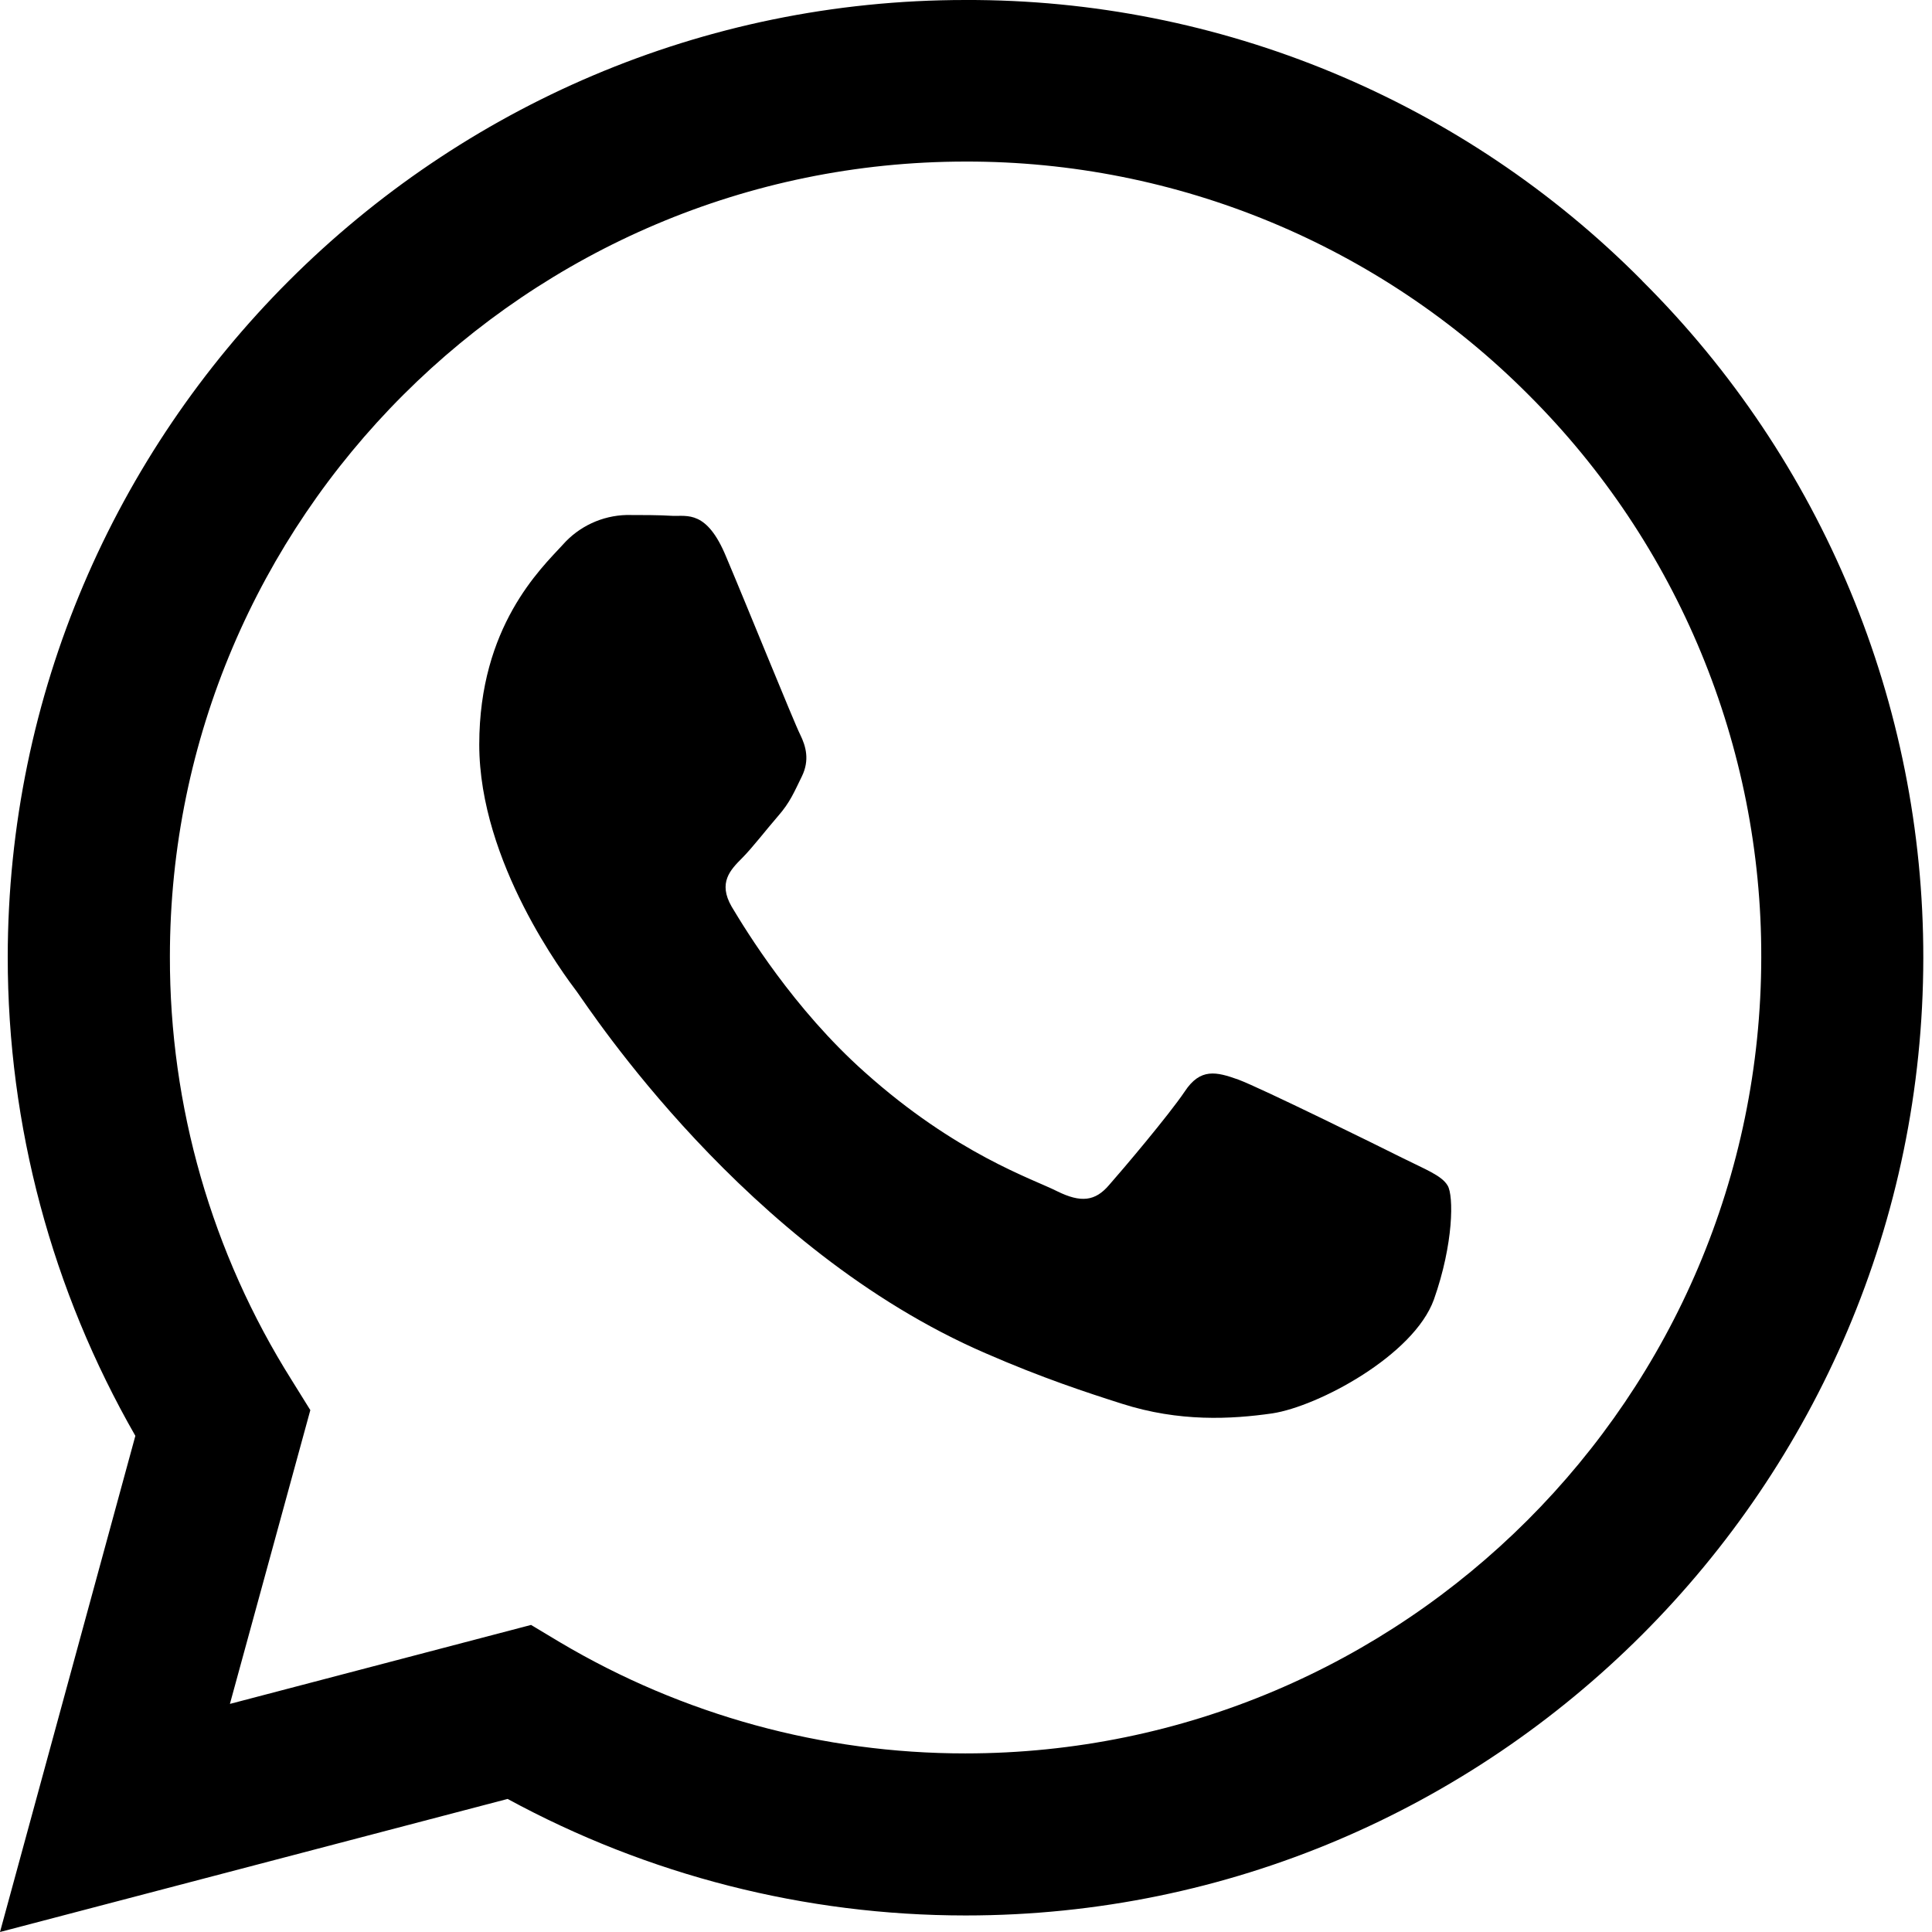
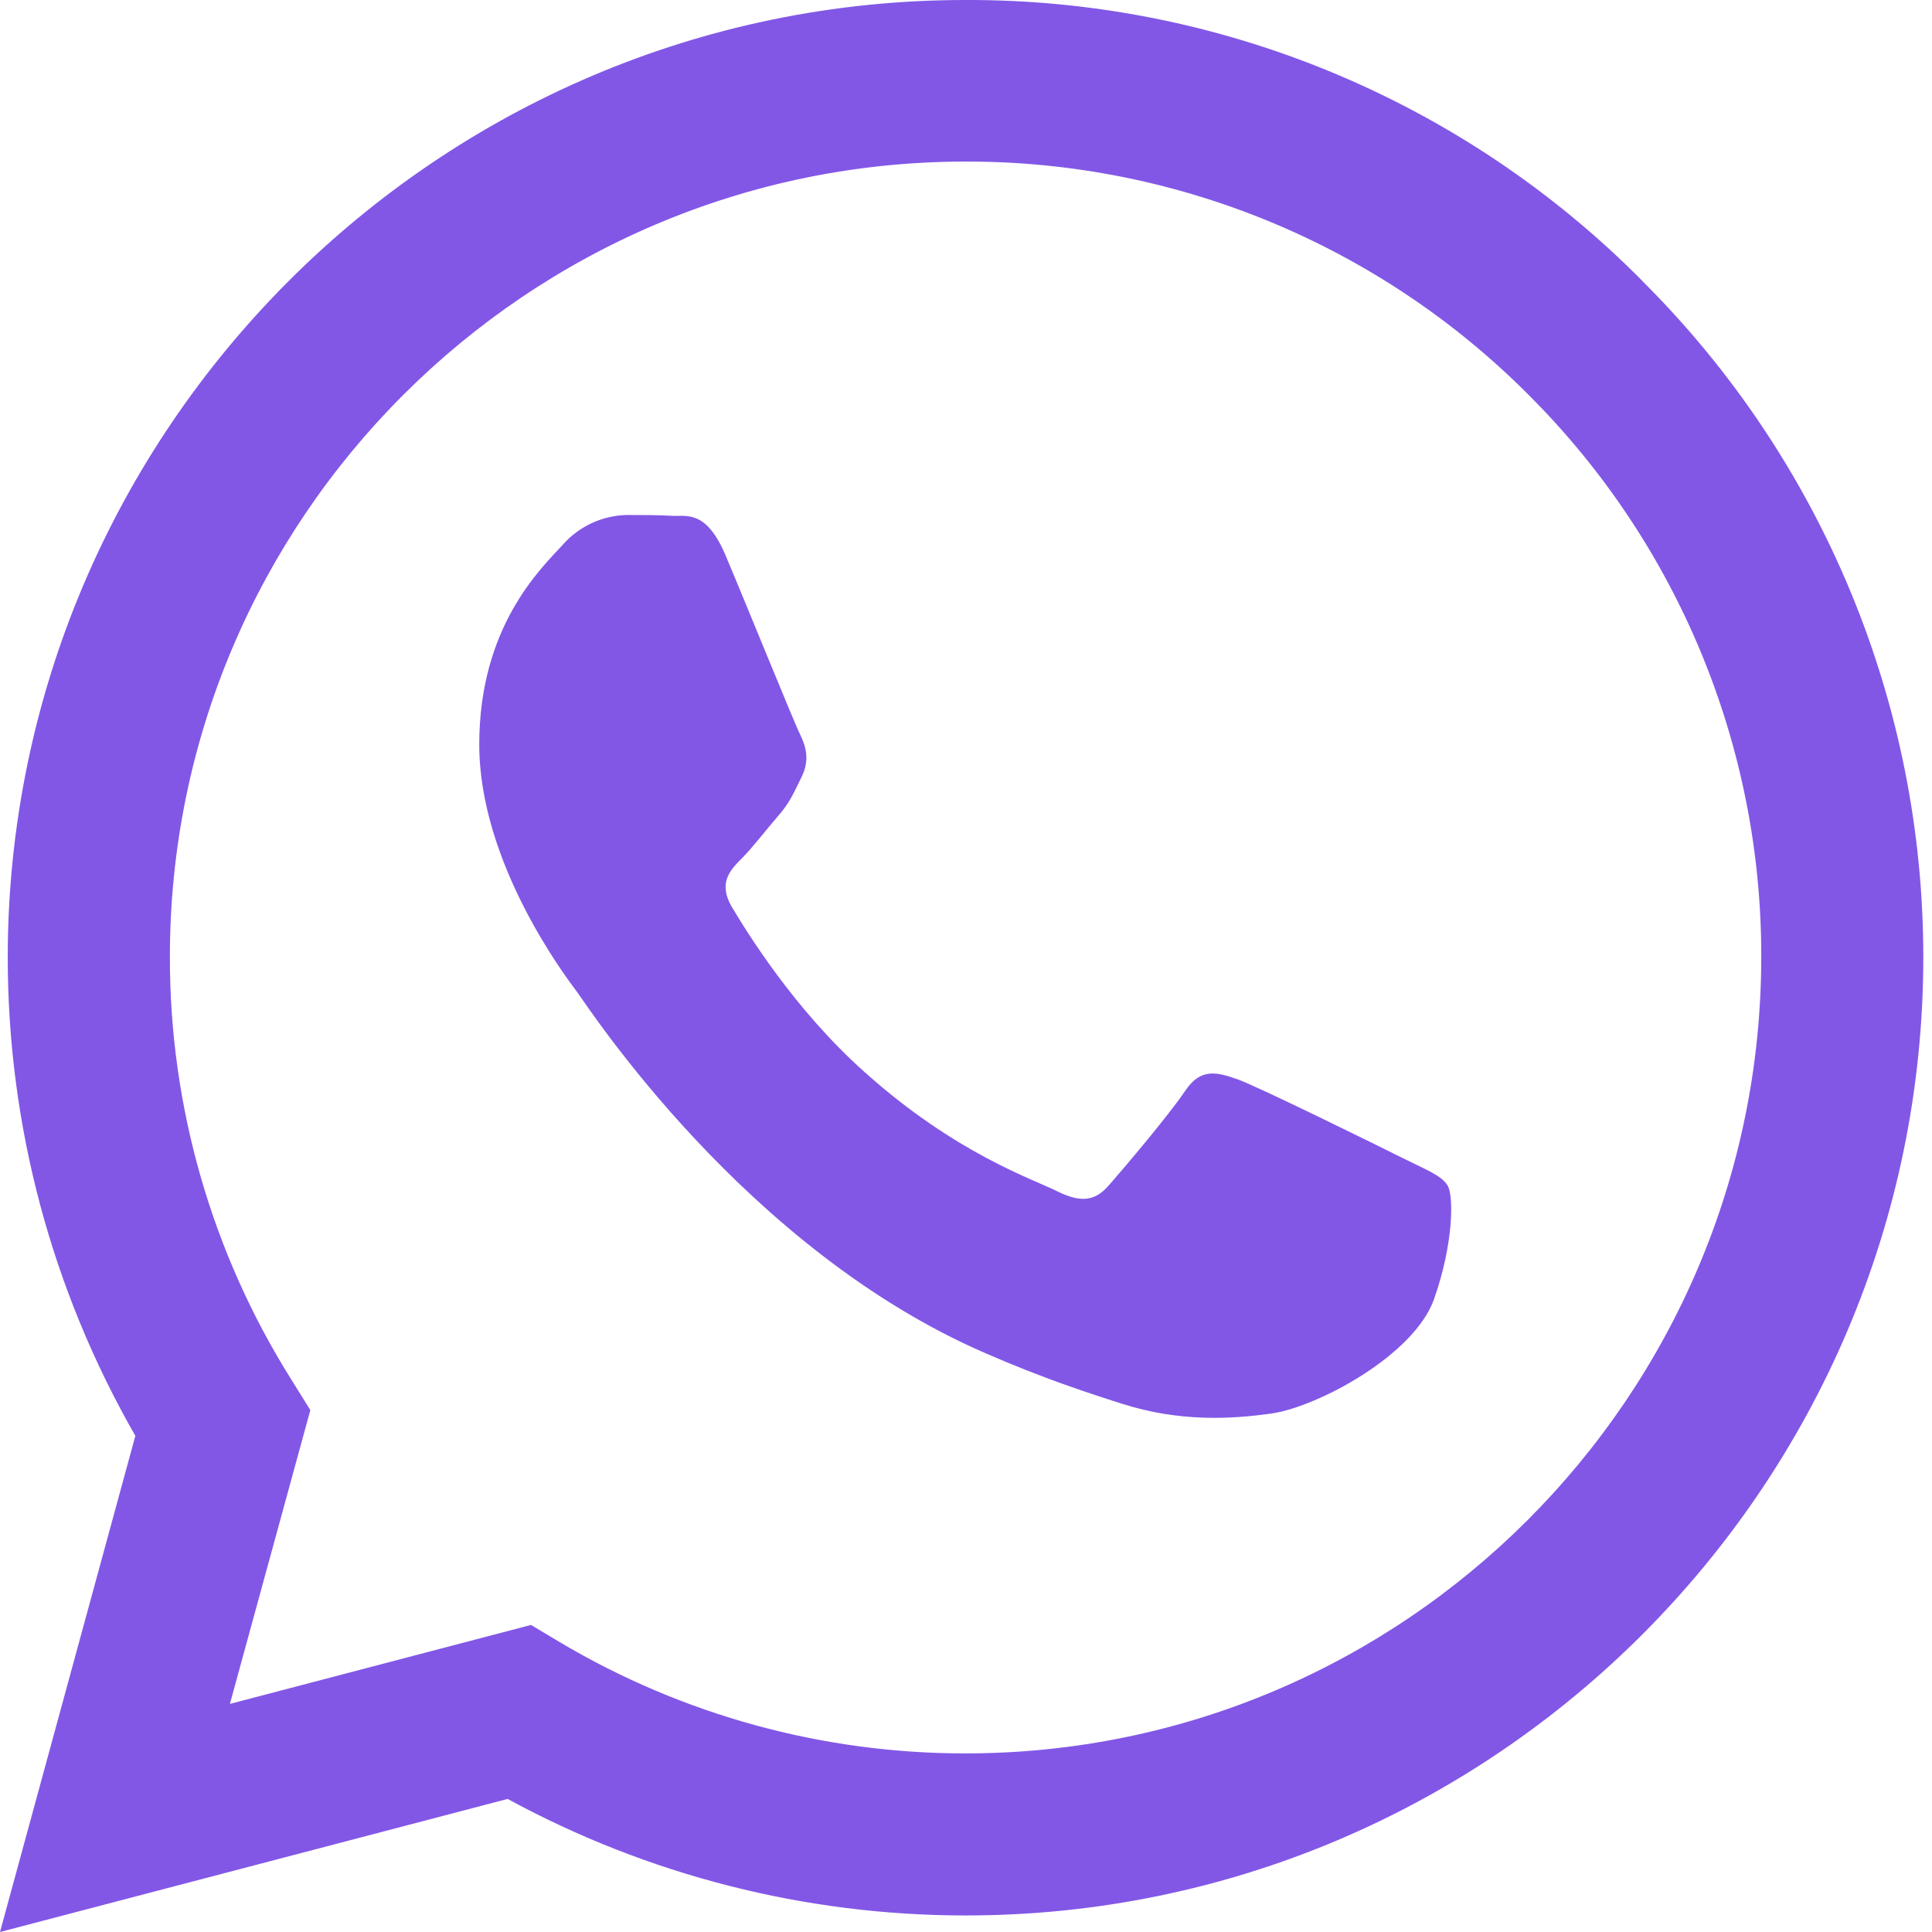
- <svg xmlns="http://www.w3.org/2000/svg" width="16" height="16" fill="currentColor" class="bi bi-whatsapp" viewBox="0 0 16 16">
+ <svg xmlns="http://www.w3.org/2000/svg" width="32" height="32" fill="#8257E6" class="bi bi-whatsapp" viewBox="0 0 16 16">
  <path d="M13.601 2.326A7.854 7.854 0 0 0 7.994 0C3.627 0 .068 3.558.064 7.926c0 1.399.366 2.76 1.057 3.965L0 16l4.204-1.102a7.933 7.933 0 0 0 3.79.965h.004c4.368 0 7.926-3.558 7.93-7.93A7.898 7.898 0 0 0 13.6 2.326zM7.994 14.521a6.573 6.573 0 0 1-3.356-.92l-.24-.144-2.494.654.666-2.433-.156-.251a6.56 6.56 0 0 1-1.007-3.505c0-3.626 2.957-6.584 6.591-6.584a6.56 6.56 0 0 1 4.66 1.931 6.557 6.557 0 0 1 1.928 4.66c-.004 3.639-2.961 6.592-6.592 6.592zm3.615-4.934c-.197-.099-1.17-.578-1.353-.646-.182-.065-.315-.099-.445.099-.133.197-.513.646-.627.775-.114.133-.232.148-.43.05-.197-.1-.836-.308-1.592-.985-.59-.525-.985-1.175-1.103-1.372-.114-.198-.011-.304.088-.403.087-.088.197-.232.296-.346.1-.114.133-.198.198-.33.065-.134.034-.248-.015-.347-.05-.099-.445-1.076-.612-1.47-.16-.389-.323-.335-.445-.34-.114-.007-.247-.007-.38-.007a.729.729 0 0 0-.529.247c-.182.198-.691.677-.691 1.654 0 .977.71 1.916.81 2.049.098.133 1.394 2.132 3.383 2.992.47.205.84.326 1.129.418.475.152.904.129 1.246.08.38-.058 1.171-.48 1.338-.943.164-.464.164-.86.114-.943-.049-.084-.182-.133-.38-.232z" />
</svg>
